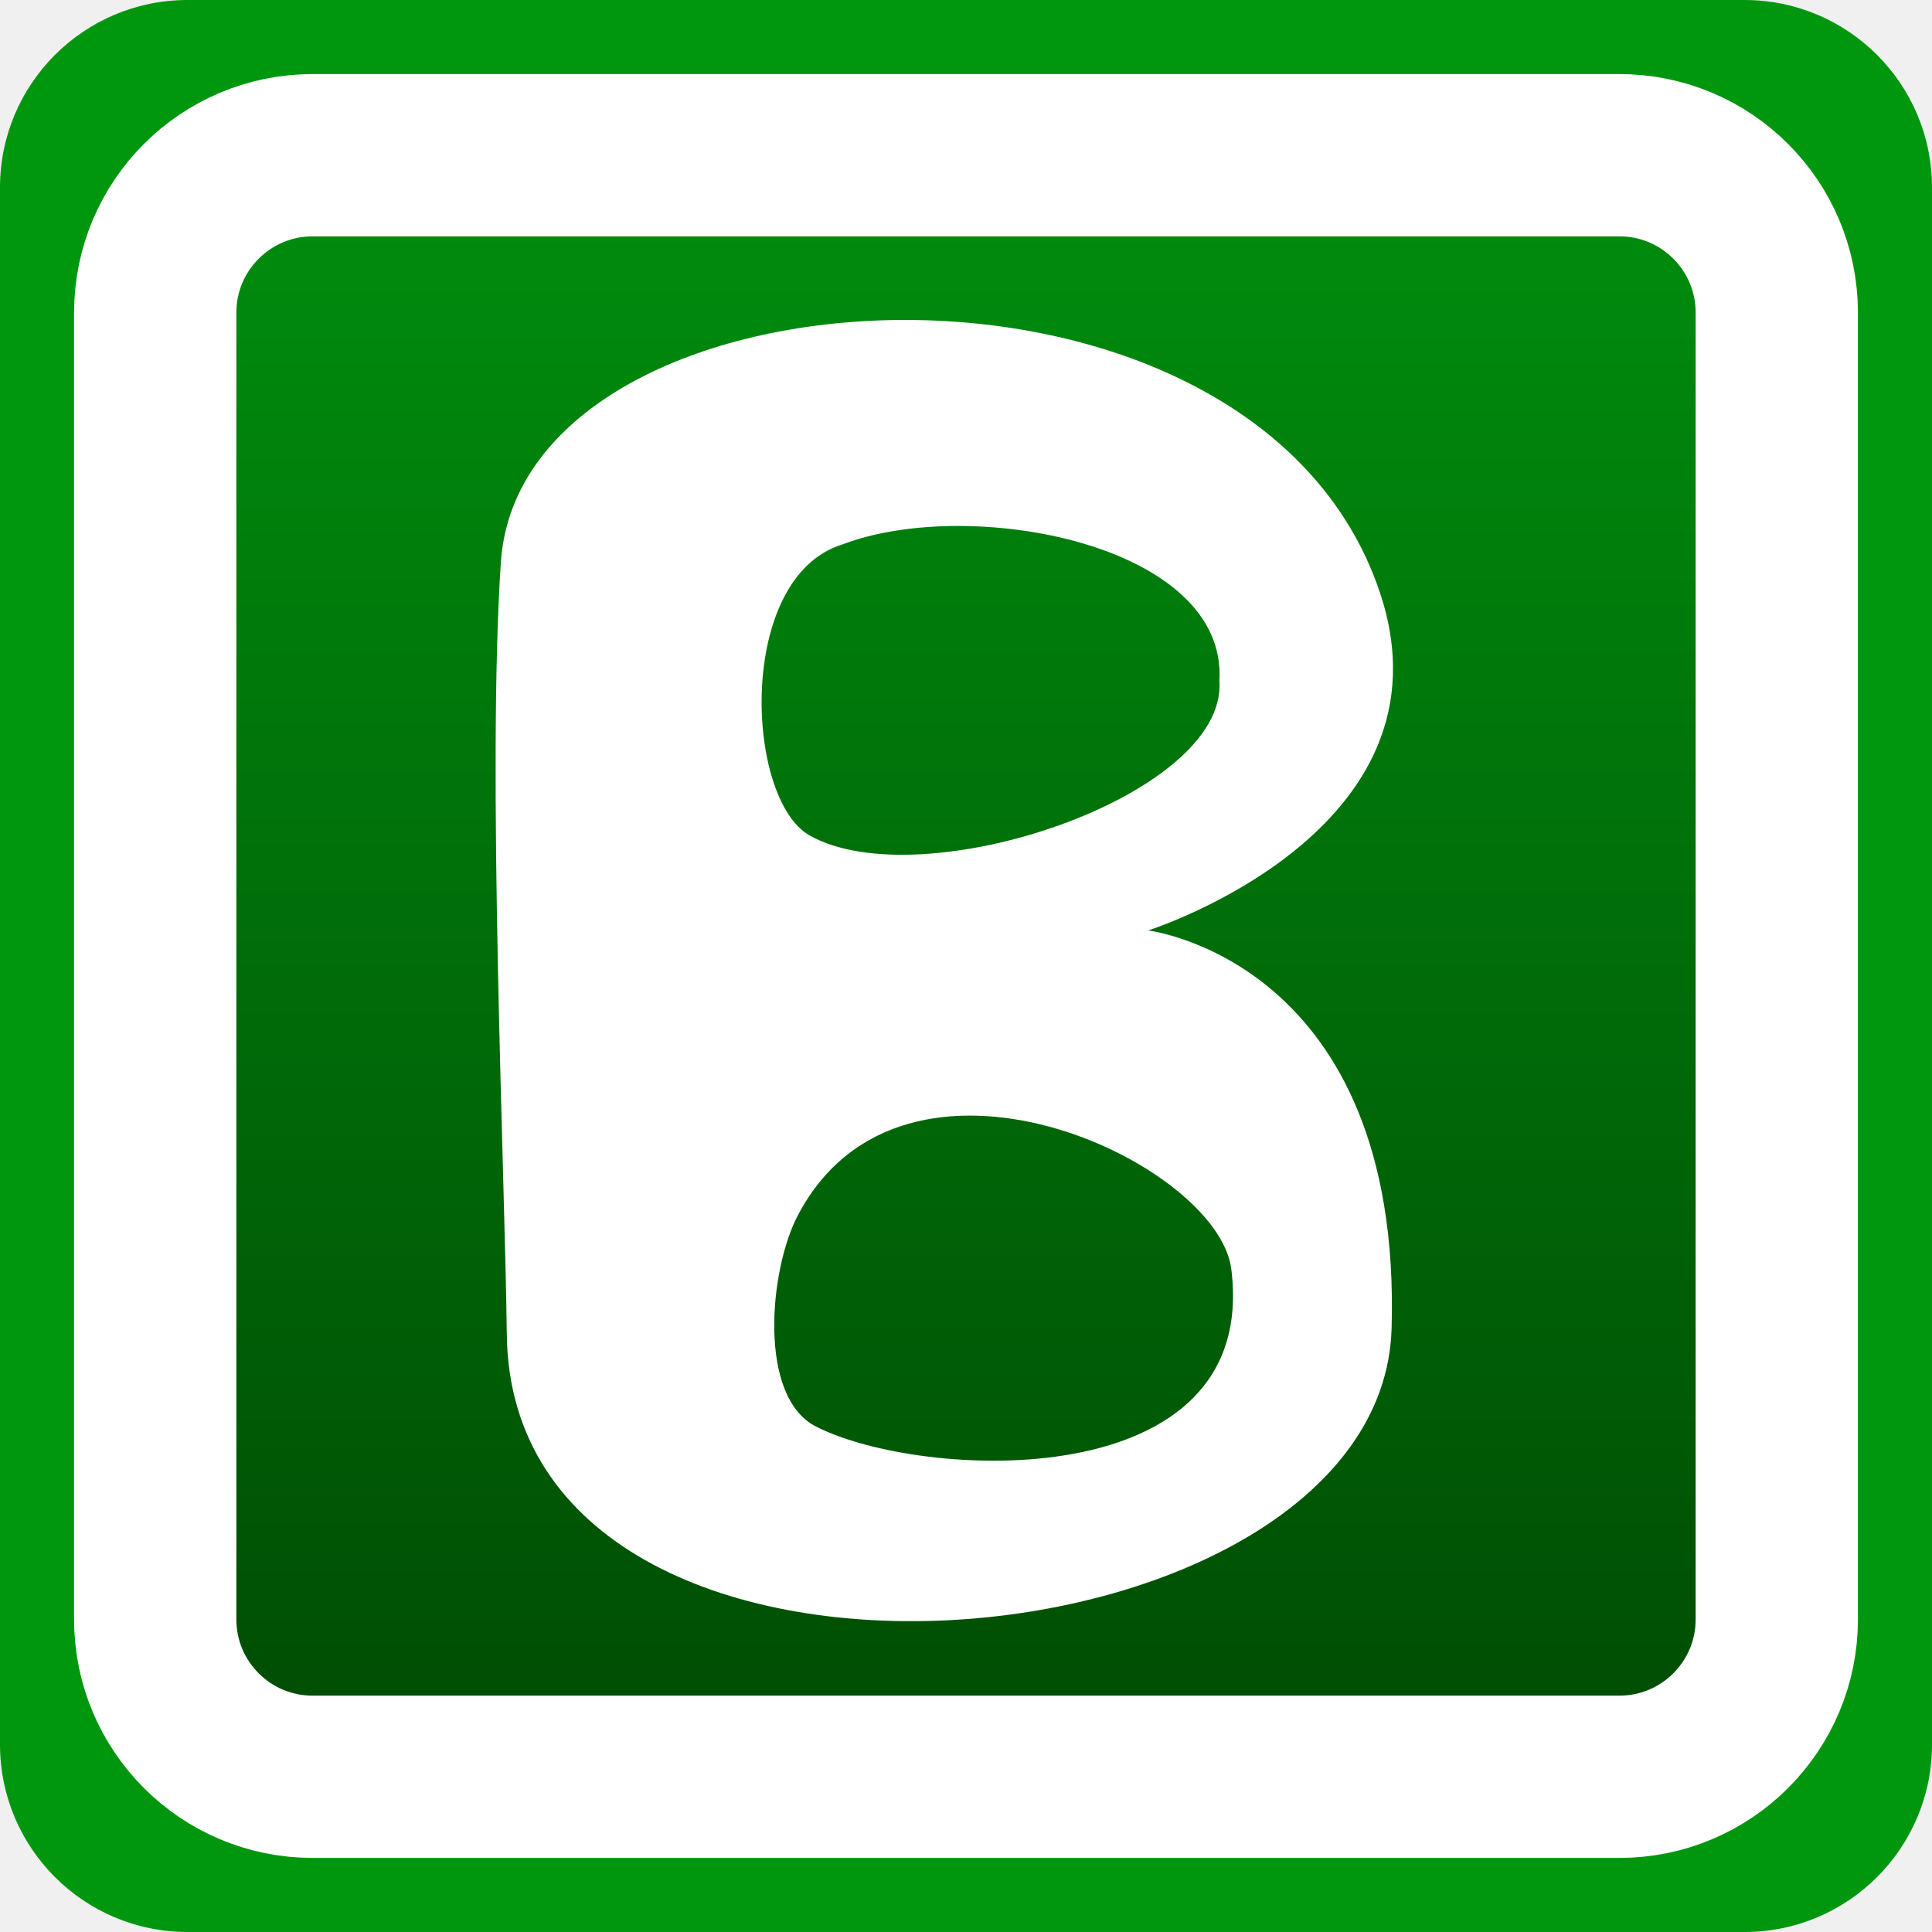
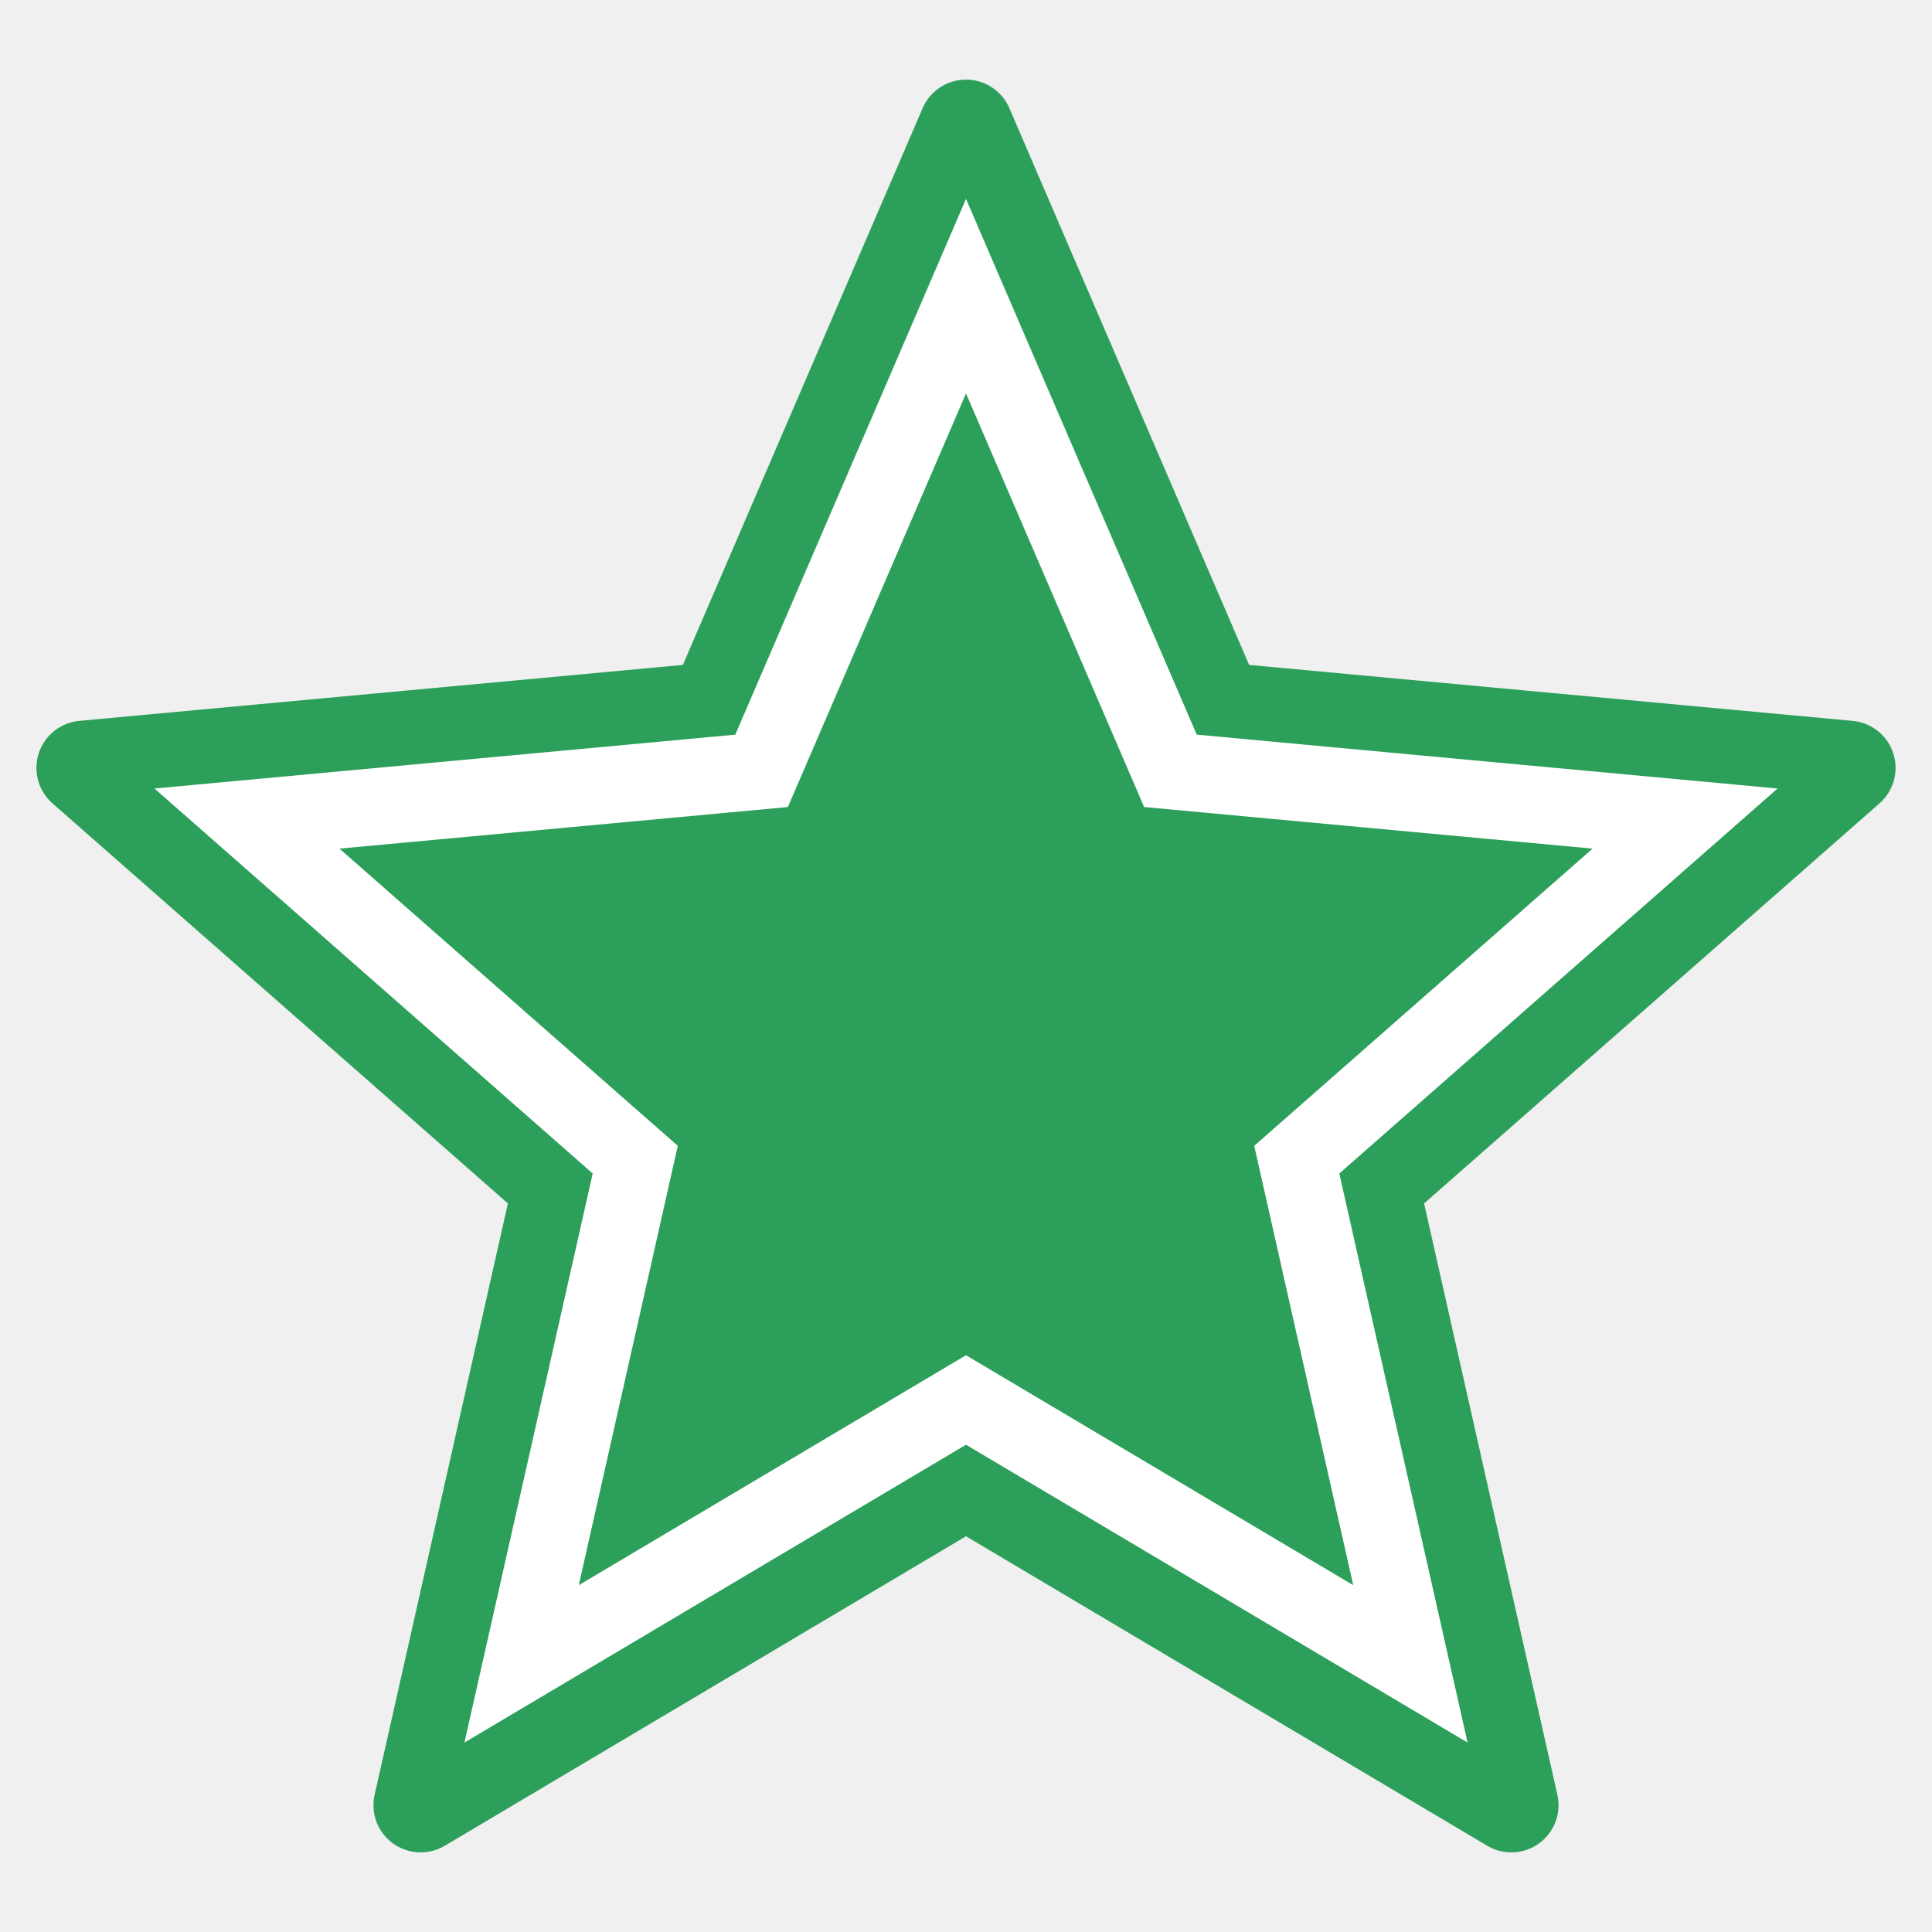
<svg xmlns="http://www.w3.org/2000/svg" xmlns:xlink="http://www.w3.org/1999/xlink" width="232.39" height="232.39" id="svg2" version="1.1">
  <defs id="defs4">
    <linearGradient id="linearGradient3795">
      <stop style="stop-color:#ffffff;stop-opacity:1;" offset="0" id="stop3797" />
      <stop style="stop-color:#ff8a65;stop-opacity:1;" offset="1" id="stop3799" />
    </linearGradient>
    <linearGradient id="linearGradient3763">
-       <stop style="stop-color:#004a03;stop-opacity:1;" offset="0" id="stop3765" />
-       <stop style="stop-color:#008f0e;stop-opacity:1;" offset="1" id="stop3767" />
+       <stop style="stop-color:#a95698;stop-opacity:1" offset="0" id="stop3765" />
+       <stop style="stop-color:#d715ab;stop-opacity:0" offset="1" id="stop3767" />
    </linearGradient>
-     <linearGradient xlink:href="#linearGradient3763" id="linearGradient3769" x1="98.429" y1="251.648" x2="323" y2="251.648" gradientUnits="userSpaceOnUse" gradientTransform="matrix(0.8923818,0,0,0.8923818,-439.6855,26.18217)" />
    <radialGradient xlink:href="#linearGradient3795" id="radialGradient3801" cx="250.748" cy="251.648" fx="250.748" fy="251.648" r="73.501" gradientTransform="matrix(1,0,0,1.162641,0,-40.92824)" gradientUnits="userSpaceOnUse" />
  </defs>
  <g id="layer1" transform="translate(-134.5533,-135.453)">
-     <rect transform="matrix(0,-1,1,0,0,0)" ry="22.554" y="134.553" x="-367.843" height="232.39" width="232.39" id="rect3813" style="fill:#00970f;fill-opacity:1;stroke:none" />
-     <rect style="fill:url(#linearGradient3769);fill-opacity:1;stroke:#ffffff;stroke-width:19.52;stroke-miterlimit:4;stroke-opacity:1;stroke-dasharray:none" id="rect2985" width="195.049" height="195.049" x="-349.172" y="153.224" ry="18.93" transform="matrix(0,-1,1,0,0,0)" />
-     <path id="path4290" style="fill:#ffffff;stroke:none" d="m 235.87,200.945 c 15.331,-5.866 46.39,-0.05 45.357,16.429 0.976,13.853 -35.829,26.172 -49.286,18.571 -7.782,-4.396 -8.835,-31.063 3.929,-35 z m -5.357,80.714 c 12.675,-24.202 50.506,-6.467 52.143,6.429 3.5,27.57 -37.445,25.415 -50,18.929 -6.941,-3.586 -5.592,-18.772 -2.143,-25.357 z m -35.714,-78.571 c -1.677,25.027 0.492,73.733 0.714,92.857 0.591,50.787 105.224,41.193 106.429,-0.714 1.271,-44.214 -29.286,-47.857 -29.286,-47.857 0,0 37.548,-11.919 27.857,-40.714 -15.3,-45.464 -103.234,-40.598 -105.714,-3.571 z" />
+     <path style="fill:#2ca05a;fill-opacity:1;stroke:#2ca05a;stroke-width:11.356;stroke-linecap:square;stroke-linejoin:round;stroke-miterlimit:3.9;stroke-dasharray:none;stroke-opacity:1" id="path139" d="m 250.748,-313.639 65.595,-38.949 -16.773,74.421 57.313,50.349 -75.961,7.045 -30.174,70.066 -30.174,-70.066 -75.961,-7.045 57.313,-50.349 -16.773,-74.421 z" transform="scale(1,-1)" />
+     <path transform="scale(1,-1)" d="m 250.748,-303.849 53.454,-31.74 -13.668,60.646 46.705,41.029 -61.901,5.741 -24.589,57.098 -24.589,-57.098 -61.901,-5.741 46.705,-41.029 -13.668,-60.646 z" id="path4555" style="fill:none;fill-opacity:1;stroke:#ffffff;stroke-width:9.254;stroke-linecap:round;stroke-linejoin:miter;stroke-miterlimit:3.9;stroke-dasharray:none;stroke-opacity:1" />
  </g>
</svg>
